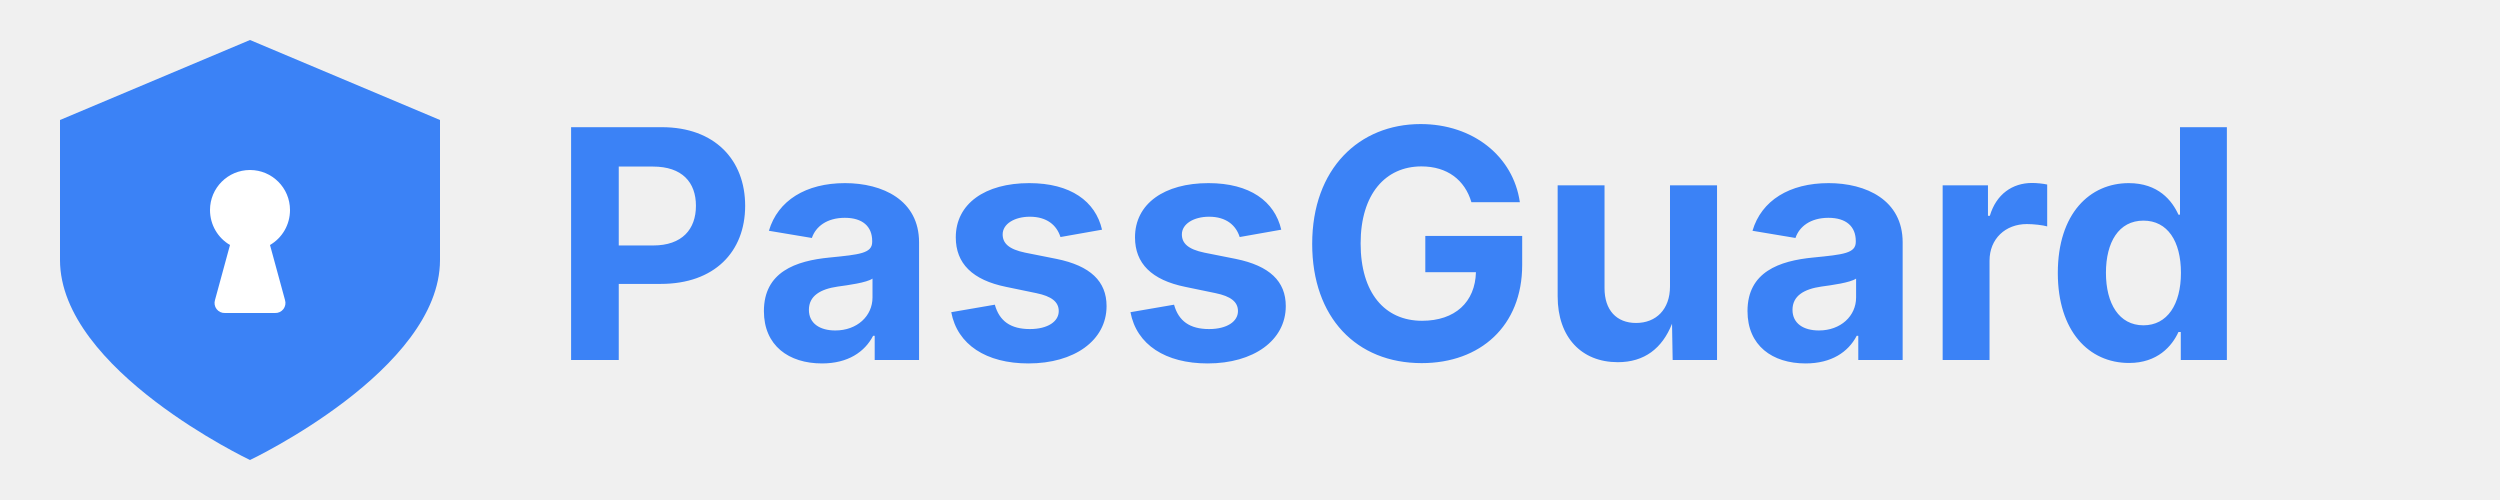
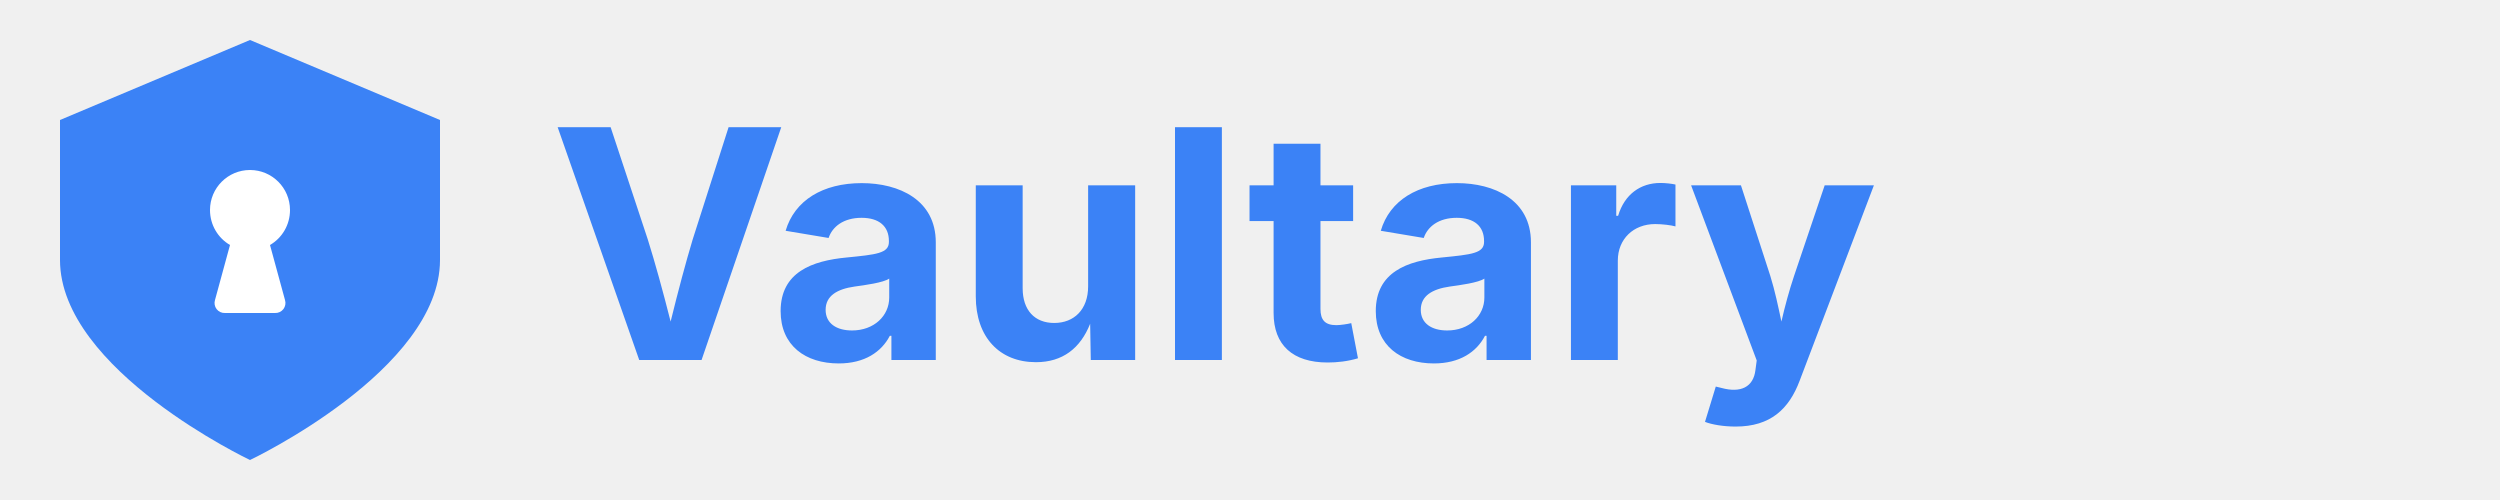
<svg xmlns="http://www.w3.org/2000/svg" viewBox="0 0 250 50" width="250" height="50">
  <path d="M25 4L6 12v14c0 11 19 20 19 20s19-9 19-20V12L25 4z" fill="#3b82f6" />
  <path d="M25 17a4 4 0 0 0-4 4c0 1.5.8 2.8 2 3.5l-1.5 5.5a1 1 0 0 0 1 1.3h5a1 1 0 0 0 1-1.3l-1.5-5.5c1.2-.7 2-2 2-3.5a4 4 0 0 0-4-4z" fill="#ffffff" />
-   <text x="55" y="36" font-family="Inter, -apple-system, BlinkMacSystemFont, sans-serif" font-weight="bold" font-size="32" fill="#3b82f6">PassGuard</text>
+   <text x="55" y="36" font-family="Inter, -apple-system, BlinkMacSystemFont, sans-serif" font-weight="bold" font-size="32" fill="#3b82f6">Vaultary</text>
</svg>
